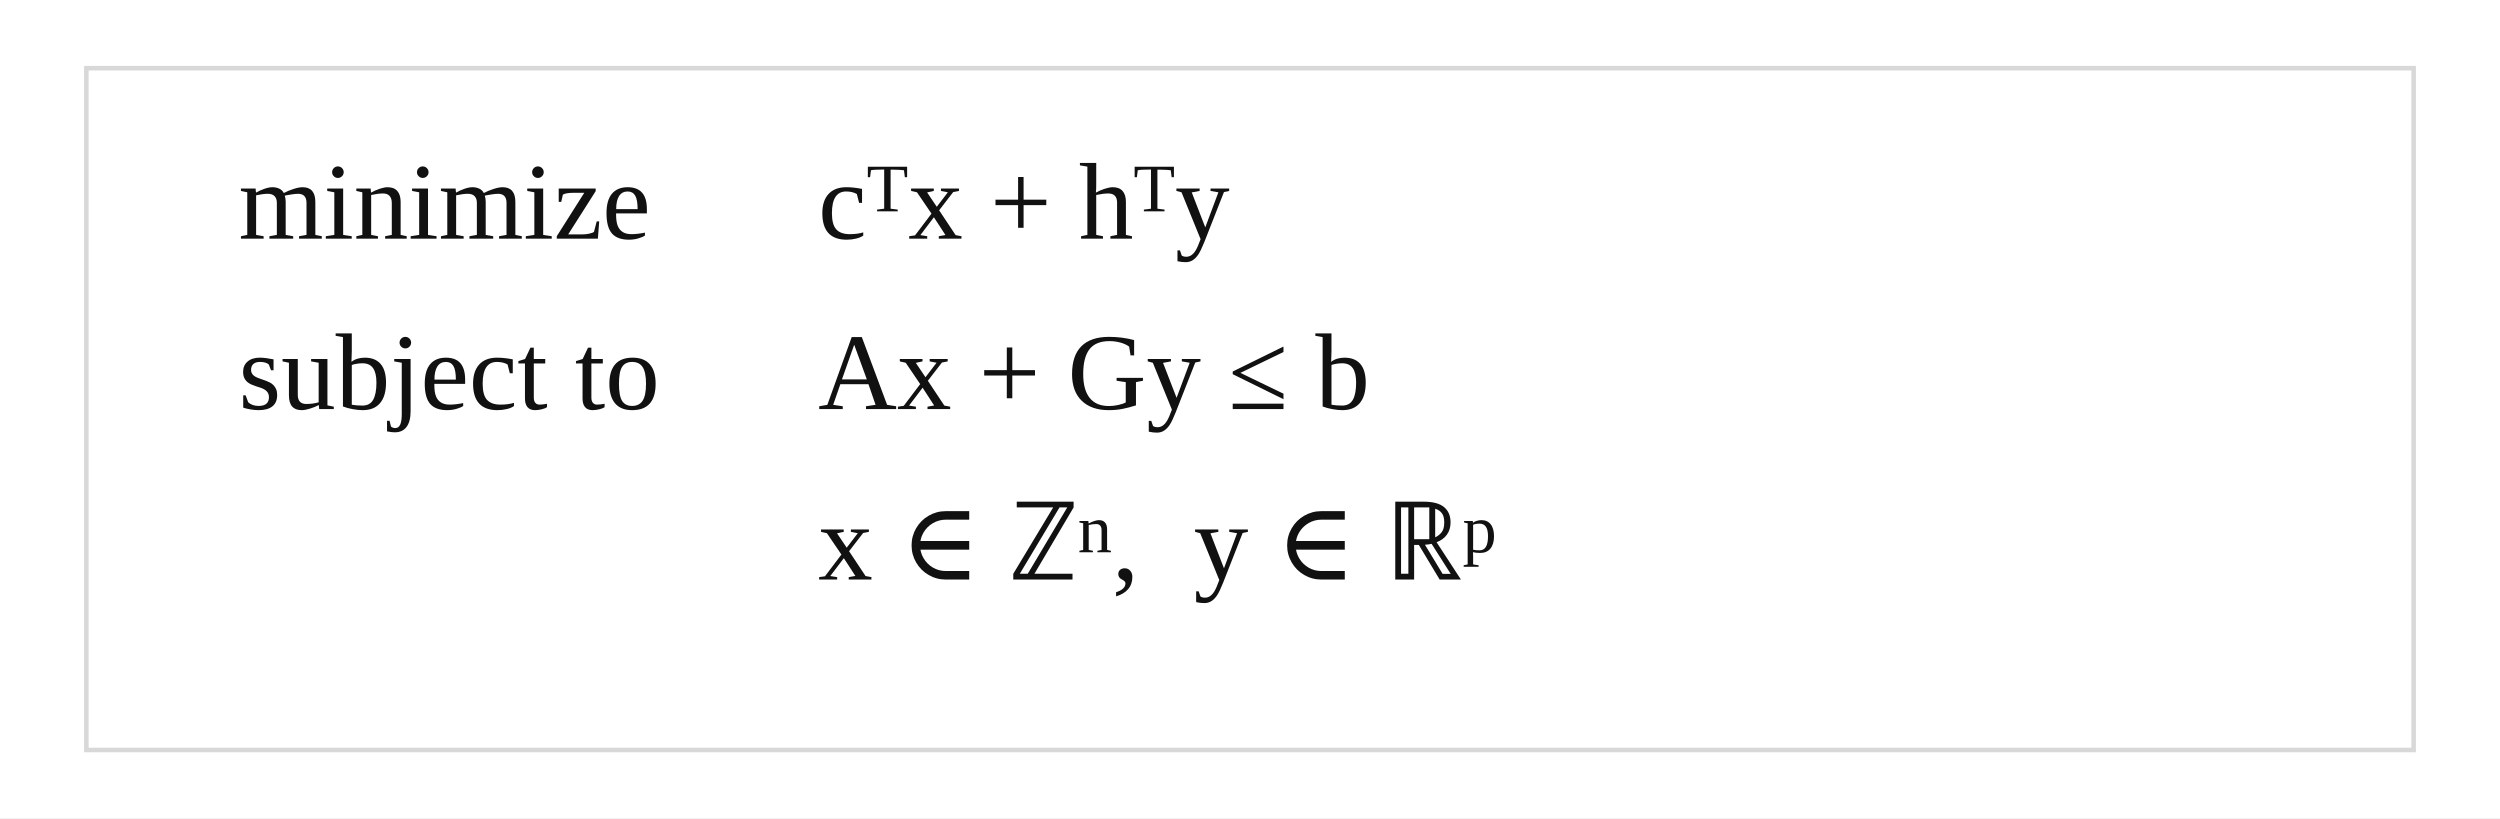
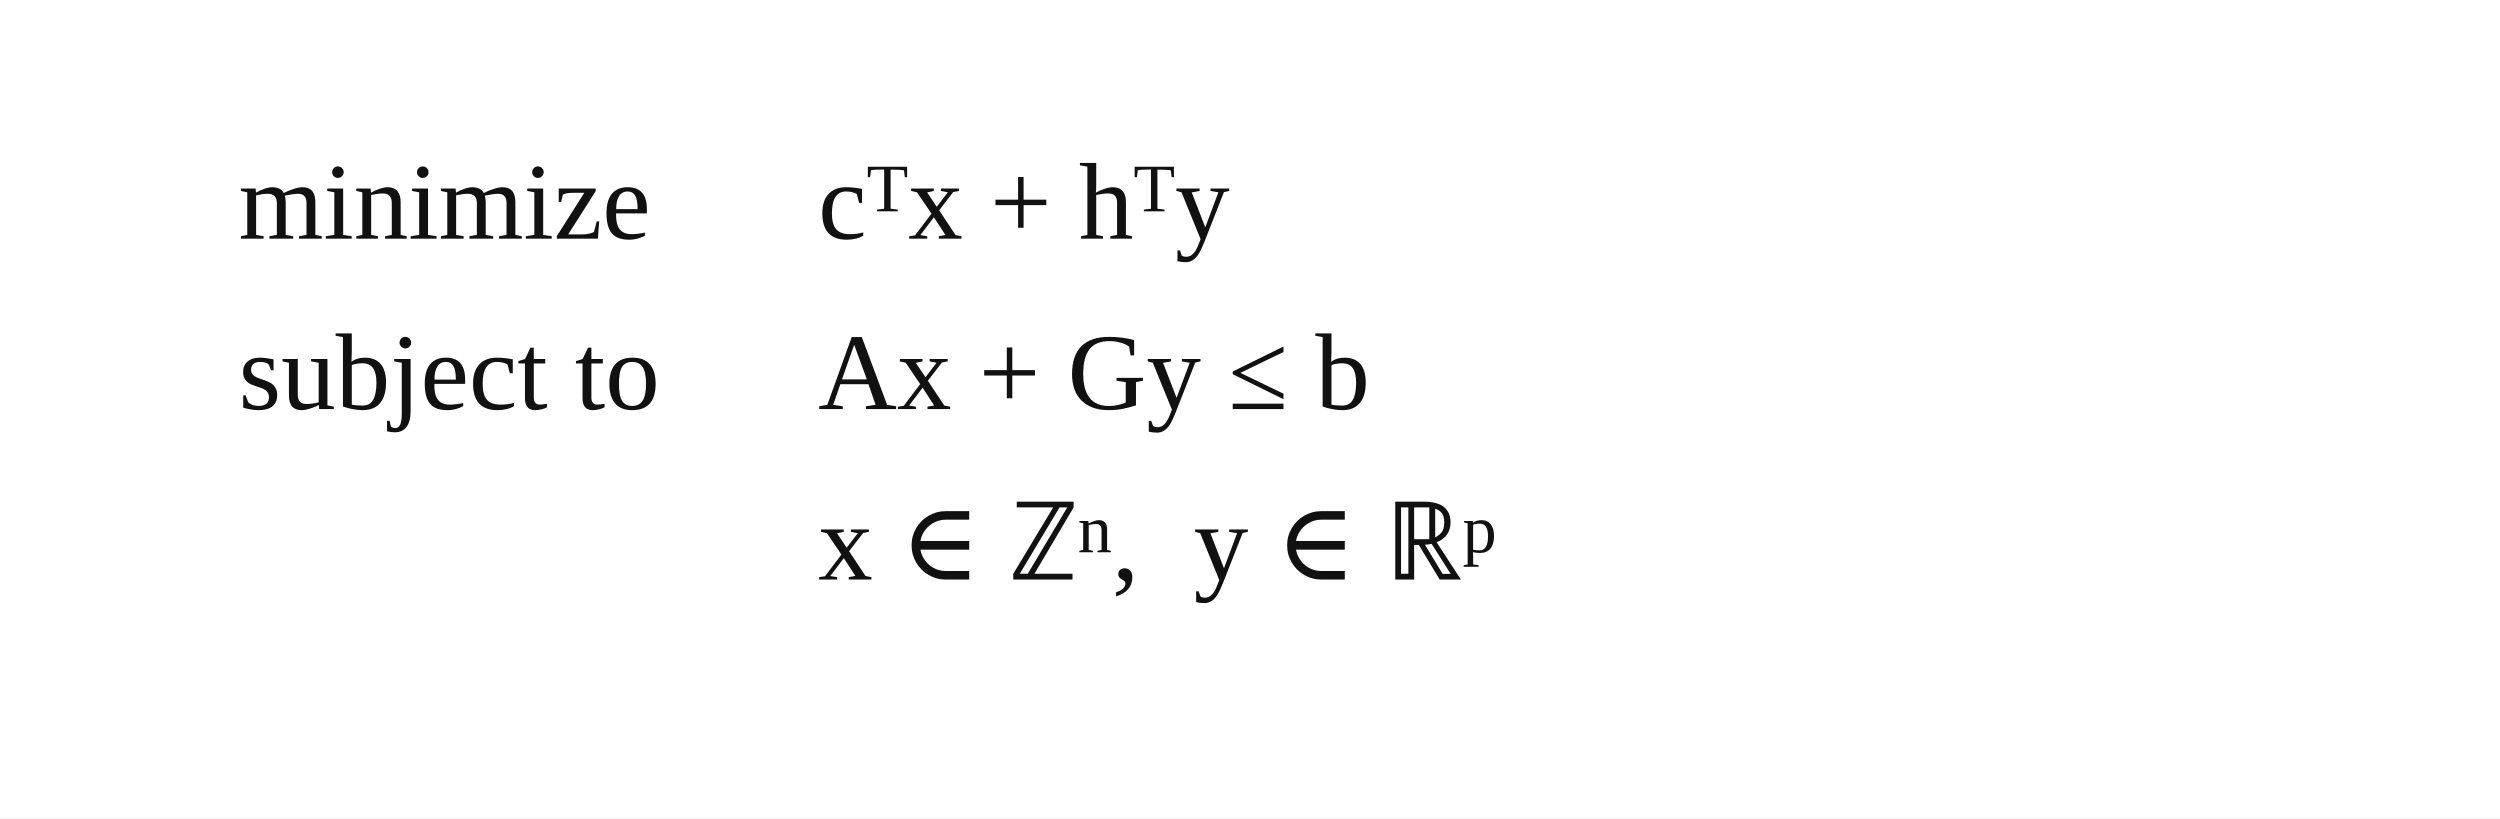
<svg xmlns="http://www.w3.org/2000/svg" width="1100" height="360" viewBox="0 0 1100 360" role="img" aria-labelledby="title desc">
  <rect x="0" y="0" width="1100" height="360" fill="#ffffff" />
-   <rect x="38" y="30" width="1024" height="300" rx="0" fill="#ffffff" stroke="#d8d8d8" stroke-width="2" />
  <g fill="#111111" font-family="Times New Roman, STIX Two Text, Georgia, serif" font-size="48">
    <text x="105" y="105">minimize</text>
    <text x="360" y="105">
      c<tspan baseline-shift="super" font-size="30">T</tspan>x + h<tspan baseline-shift="super" font-size="30">T</tspan>y
    </text>
    <text x="105" y="180">subject to</text>
    <text x="360" y="180">Ax + Gy ≤ b</text>
    <text x="360" y="255">
      x ∈ ℤ<tspan baseline-shift="super" font-size="30">n</tspan>,  y ∈ ℝ<tspan baseline-shift="super" font-size="30">p</tspan>
    </text>
  </g>
</svg>
